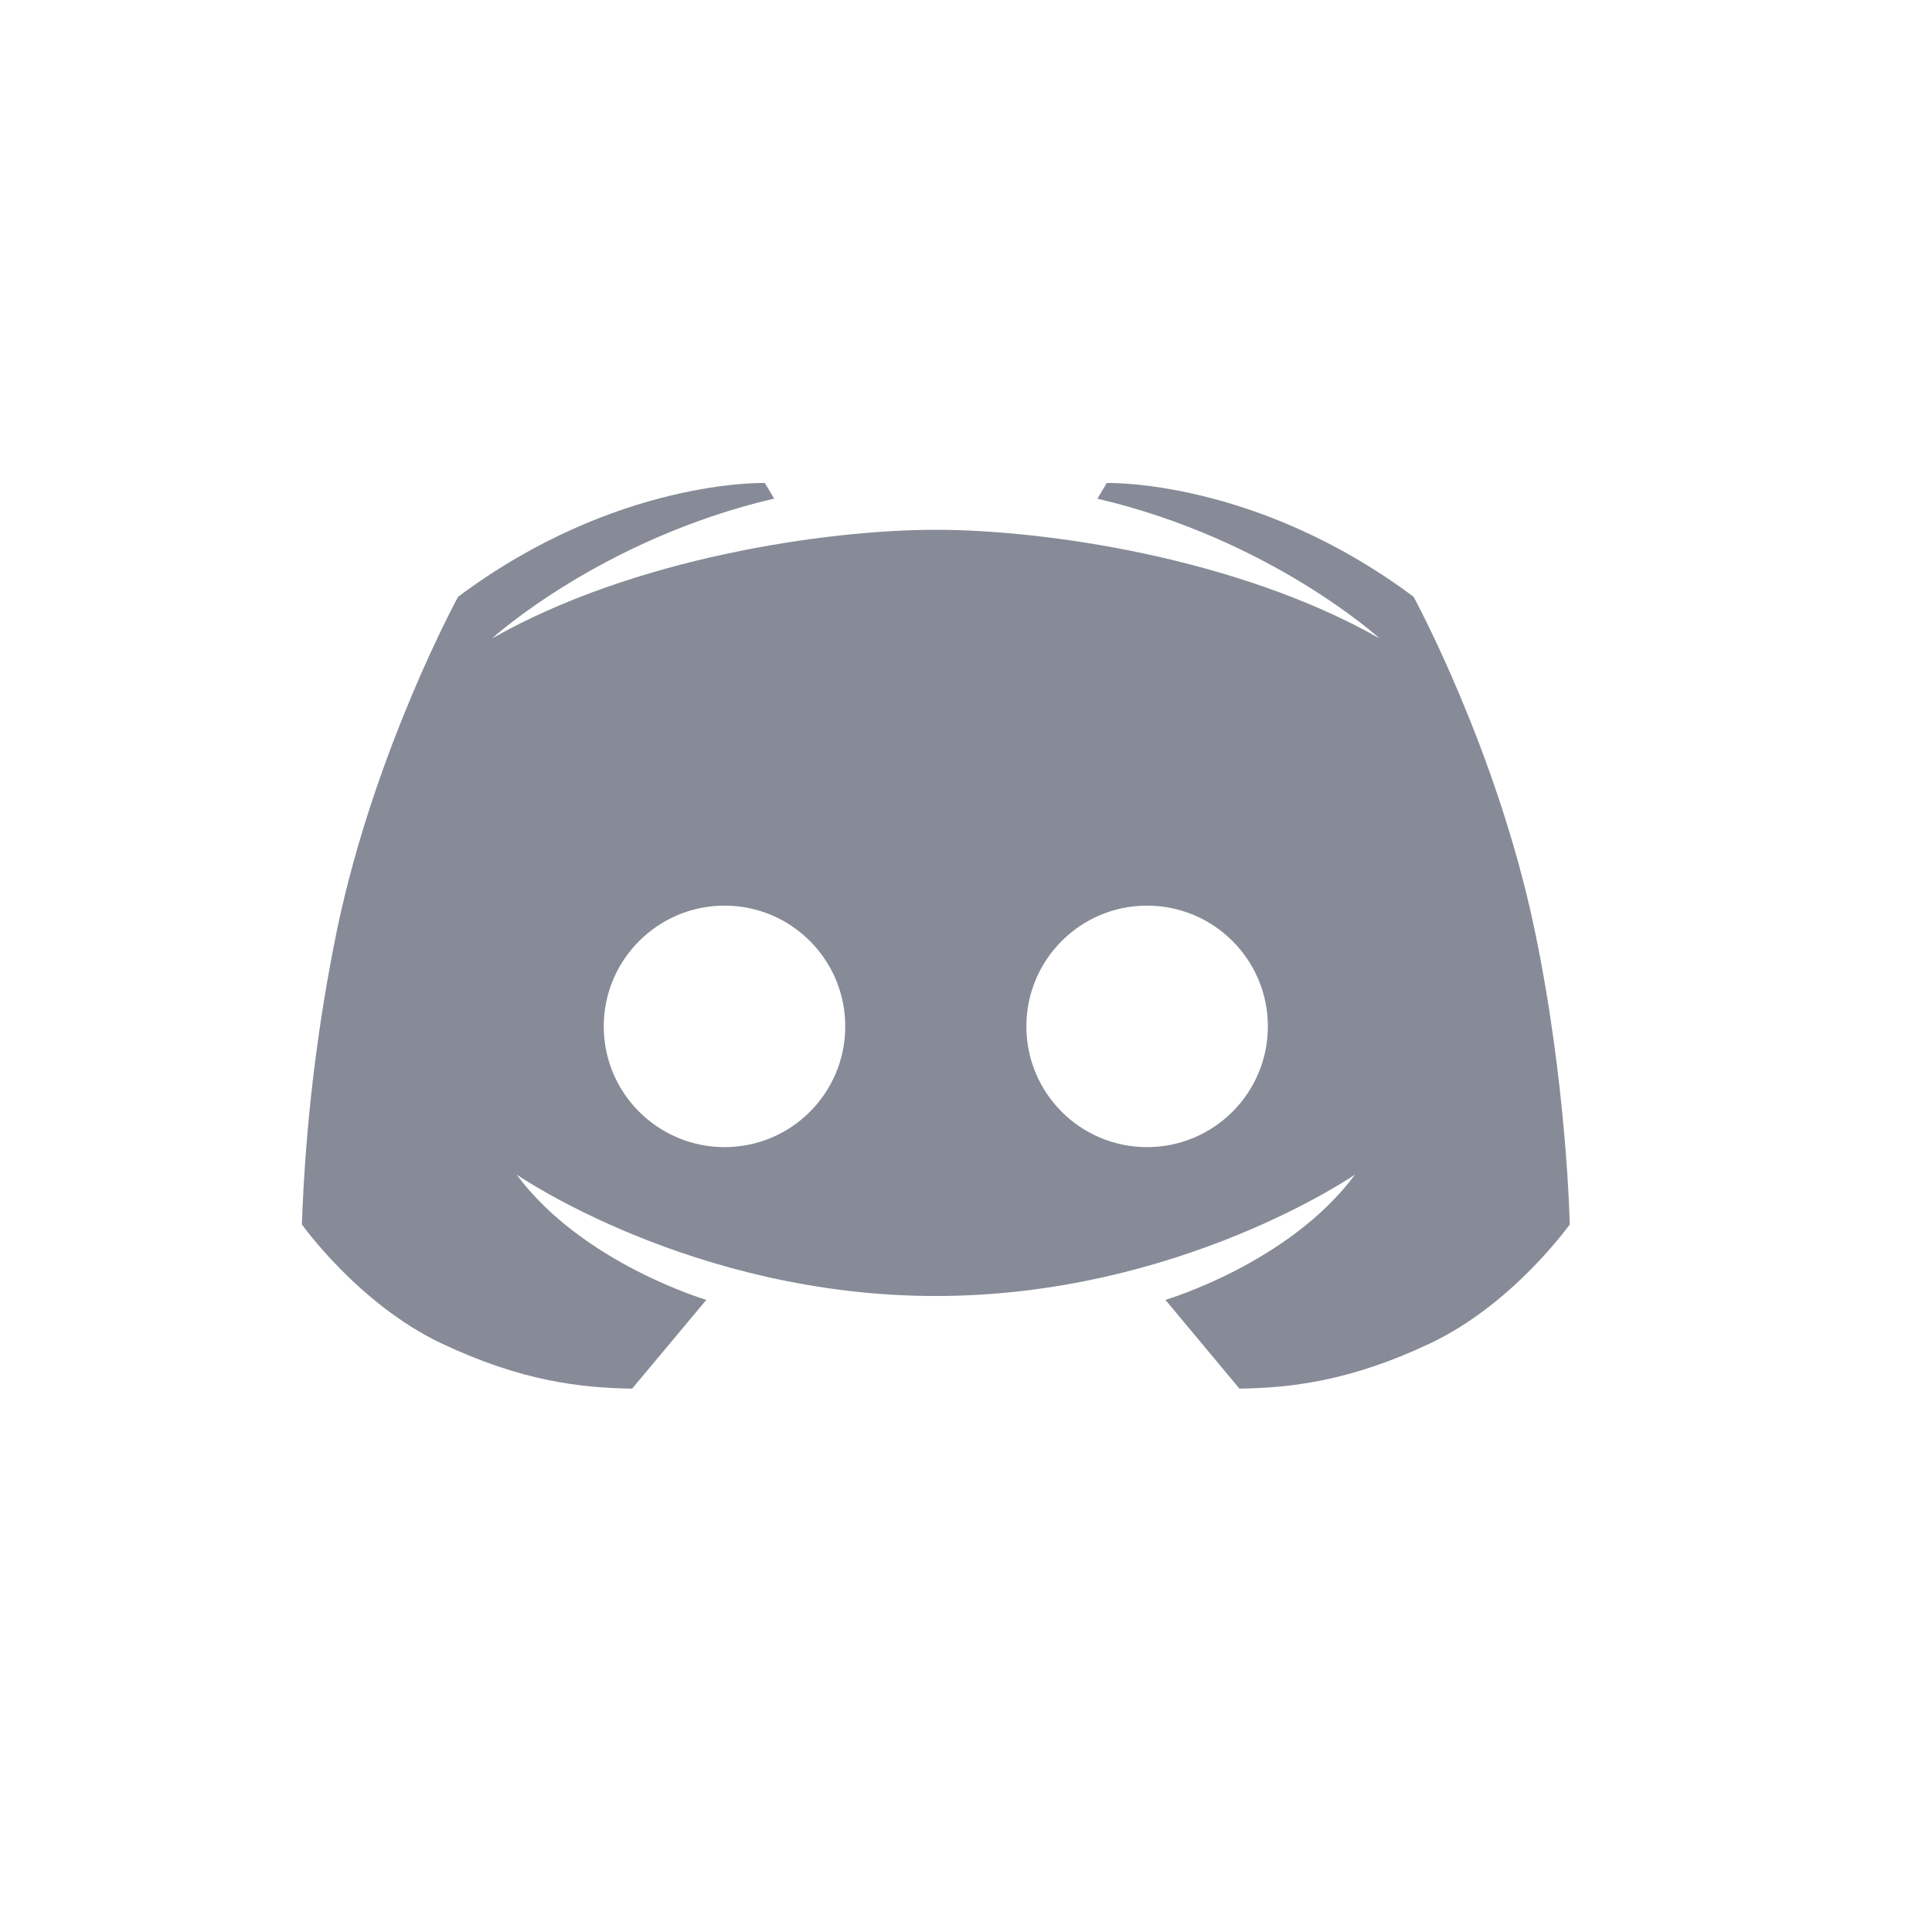
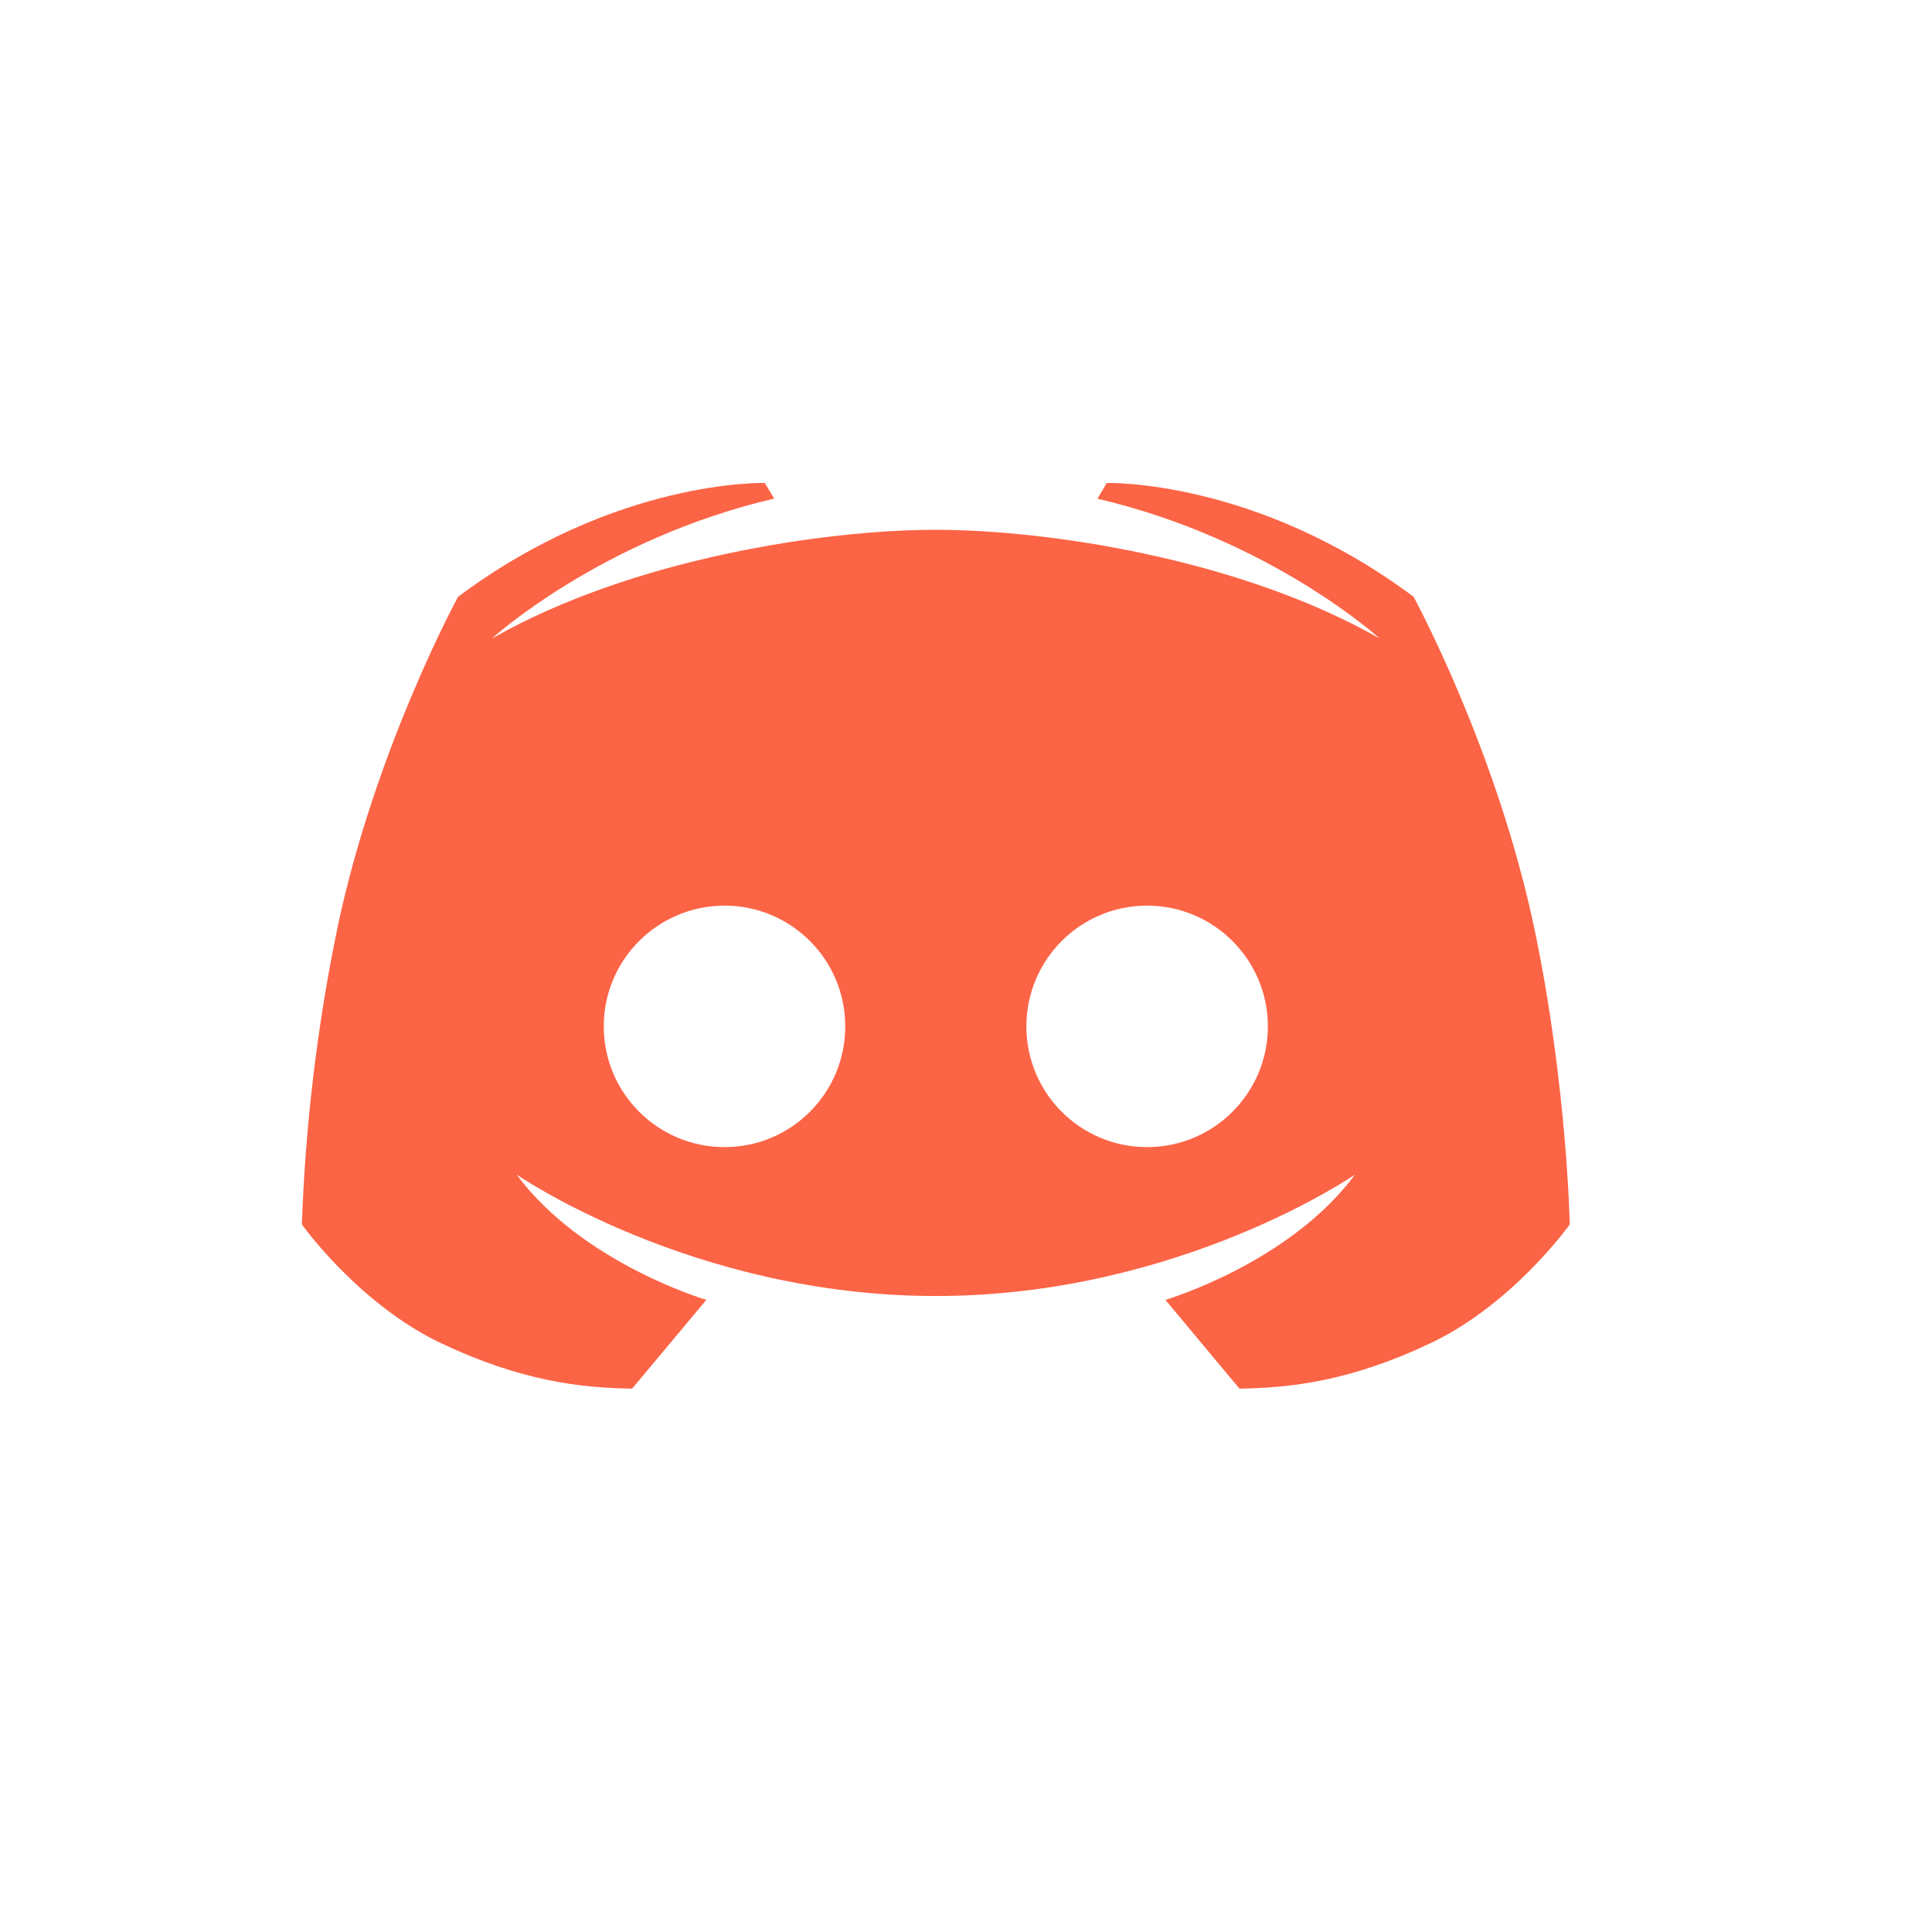
<svg xmlns="http://www.w3.org/2000/svg" width="32px" height="32px" viewBox="0 0 32 32" version="1.1">
  <g id="页面-2" stroke="none" stroke-width="1" fill="none" fill-rule="evenodd">
    <g id="关于" transform="translate(-984, -949)">
      <g id="编组-7" transform="translate(600, 192)">
        <g id="编组-20">
          <g id="形状结合">
            <g id="编组-3" transform="translate(144, 757)">
              <g id="icon_discord" transform="translate(240, 0)">
                <g id="icon_推特">
                  <rect id="矩形" x="0" y="0" width="32" height="32" />
-                   <path d="M18.999,19 C17.894,19 17,18.105 17,17 C17,15.896 17.894,15 18.999,15 C20.103,15 21,15.896 21,17 C21,18.105 20.103,19 18.999,19 L18.999,19 Z M12.001,19 C10.897,19 10,18.105 10,17 C10,15.896 10.897,15 12.001,15 C13.106,15 14,15.896 14,17 C14,18.105 13.106,19 12.001,19 Z M25.412,15.372 C24.785,12.399 23.413,9.884 23.413,9.884 C20.788,7.925 18.331,8 18.331,8 L18.177,8.26 C21.047,8.93 22.851,10.575 22.851,10.575 C20.505,9.239 17.311,8.775 15.5,8.775 C13.689,8.775 10.495,9.239 8.149,10.575 C8.149,10.575 9.952,8.929 12.823,8.258 L12.668,8 C12.668,8 10.21,7.924 7.587,9.885 C7.587,9.885 6.215,12.398 5.588,15.372 C5.255,16.988 5.058,18.63 5,20.28 C5,20.28 5.938,21.602 7.315,22.252 C8.638,22.879 9.63,22.988 10.47,23 L11.699,21.53 C11.699,21.53 9.643,20.924 8.556,19.454 C8.556,19.454 11.465,21.466 15.5,21.466 C19.534,21.466 22.444,19.454 22.444,19.454 C21.356,20.924 19.303,21.53 19.303,21.53 L20.529,23 C21.369,22.988 22.361,22.879 23.684,22.252 C25.062,21.603 26,20.28 26,20.28 C26,20.28 25.954,17.945 25.412,15.372 Z" id="形状" fill="#878B97" fill-rule="nonzero" />
+                   <path d="M18.999,19 C17.894,19 17,18.105 17,17 C17,15.896 17.894,15 18.999,15 C20.103,15 21,15.896 21,17 C21,18.105 20.103,19 18.999,19 L18.999,19 Z M12.001,19 C10.897,19 10,18.105 10,17 C10,15.896 10.897,15 12.001,15 C13.106,15 14,15.896 14,17 C14,18.105 13.106,19 12.001,19 Z M25.412,15.372 C24.785,12.399 23.413,9.884 23.413,9.884 C20.788,7.925 18.331,8 18.331,8 L18.177,8.26 C21.047,8.93 22.851,10.575 22.851,10.575 C20.505,9.239 17.311,8.775 15.5,8.775 C13.689,8.775 10.495,9.239 8.149,10.575 C8.149,10.575 9.952,8.929 12.823,8.258 L12.668,8 C12.668,8 10.21,7.924 7.587,9.885 C7.587,9.885 6.215,12.398 5.588,15.372 C5.255,16.988 5.058,18.63 5,20.28 C5,20.28 5.938,21.602 7.315,22.252 C8.638,22.879 9.63,22.988 10.47,23 L11.699,21.53 C11.699,21.53 9.643,20.924 8.556,19.454 C8.556,19.454 11.465,21.466 15.5,21.466 C19.534,21.466 22.444,19.454 22.444,19.454 C21.356,20.924 19.303,21.53 19.303,21.53 L20.529,23 C21.369,22.988 22.361,22.879 23.684,22.252 C25.062,21.603 26,20.28 26,20.28 C26,20.28 25.954,17.945 25.412,15.372 Z" id="形状" fill="#FC6446" fill-rule="nonzero" />
                </g>
              </g>
            </g>
          </g>
        </g>
      </g>
    </g>
  </g>
</svg>
